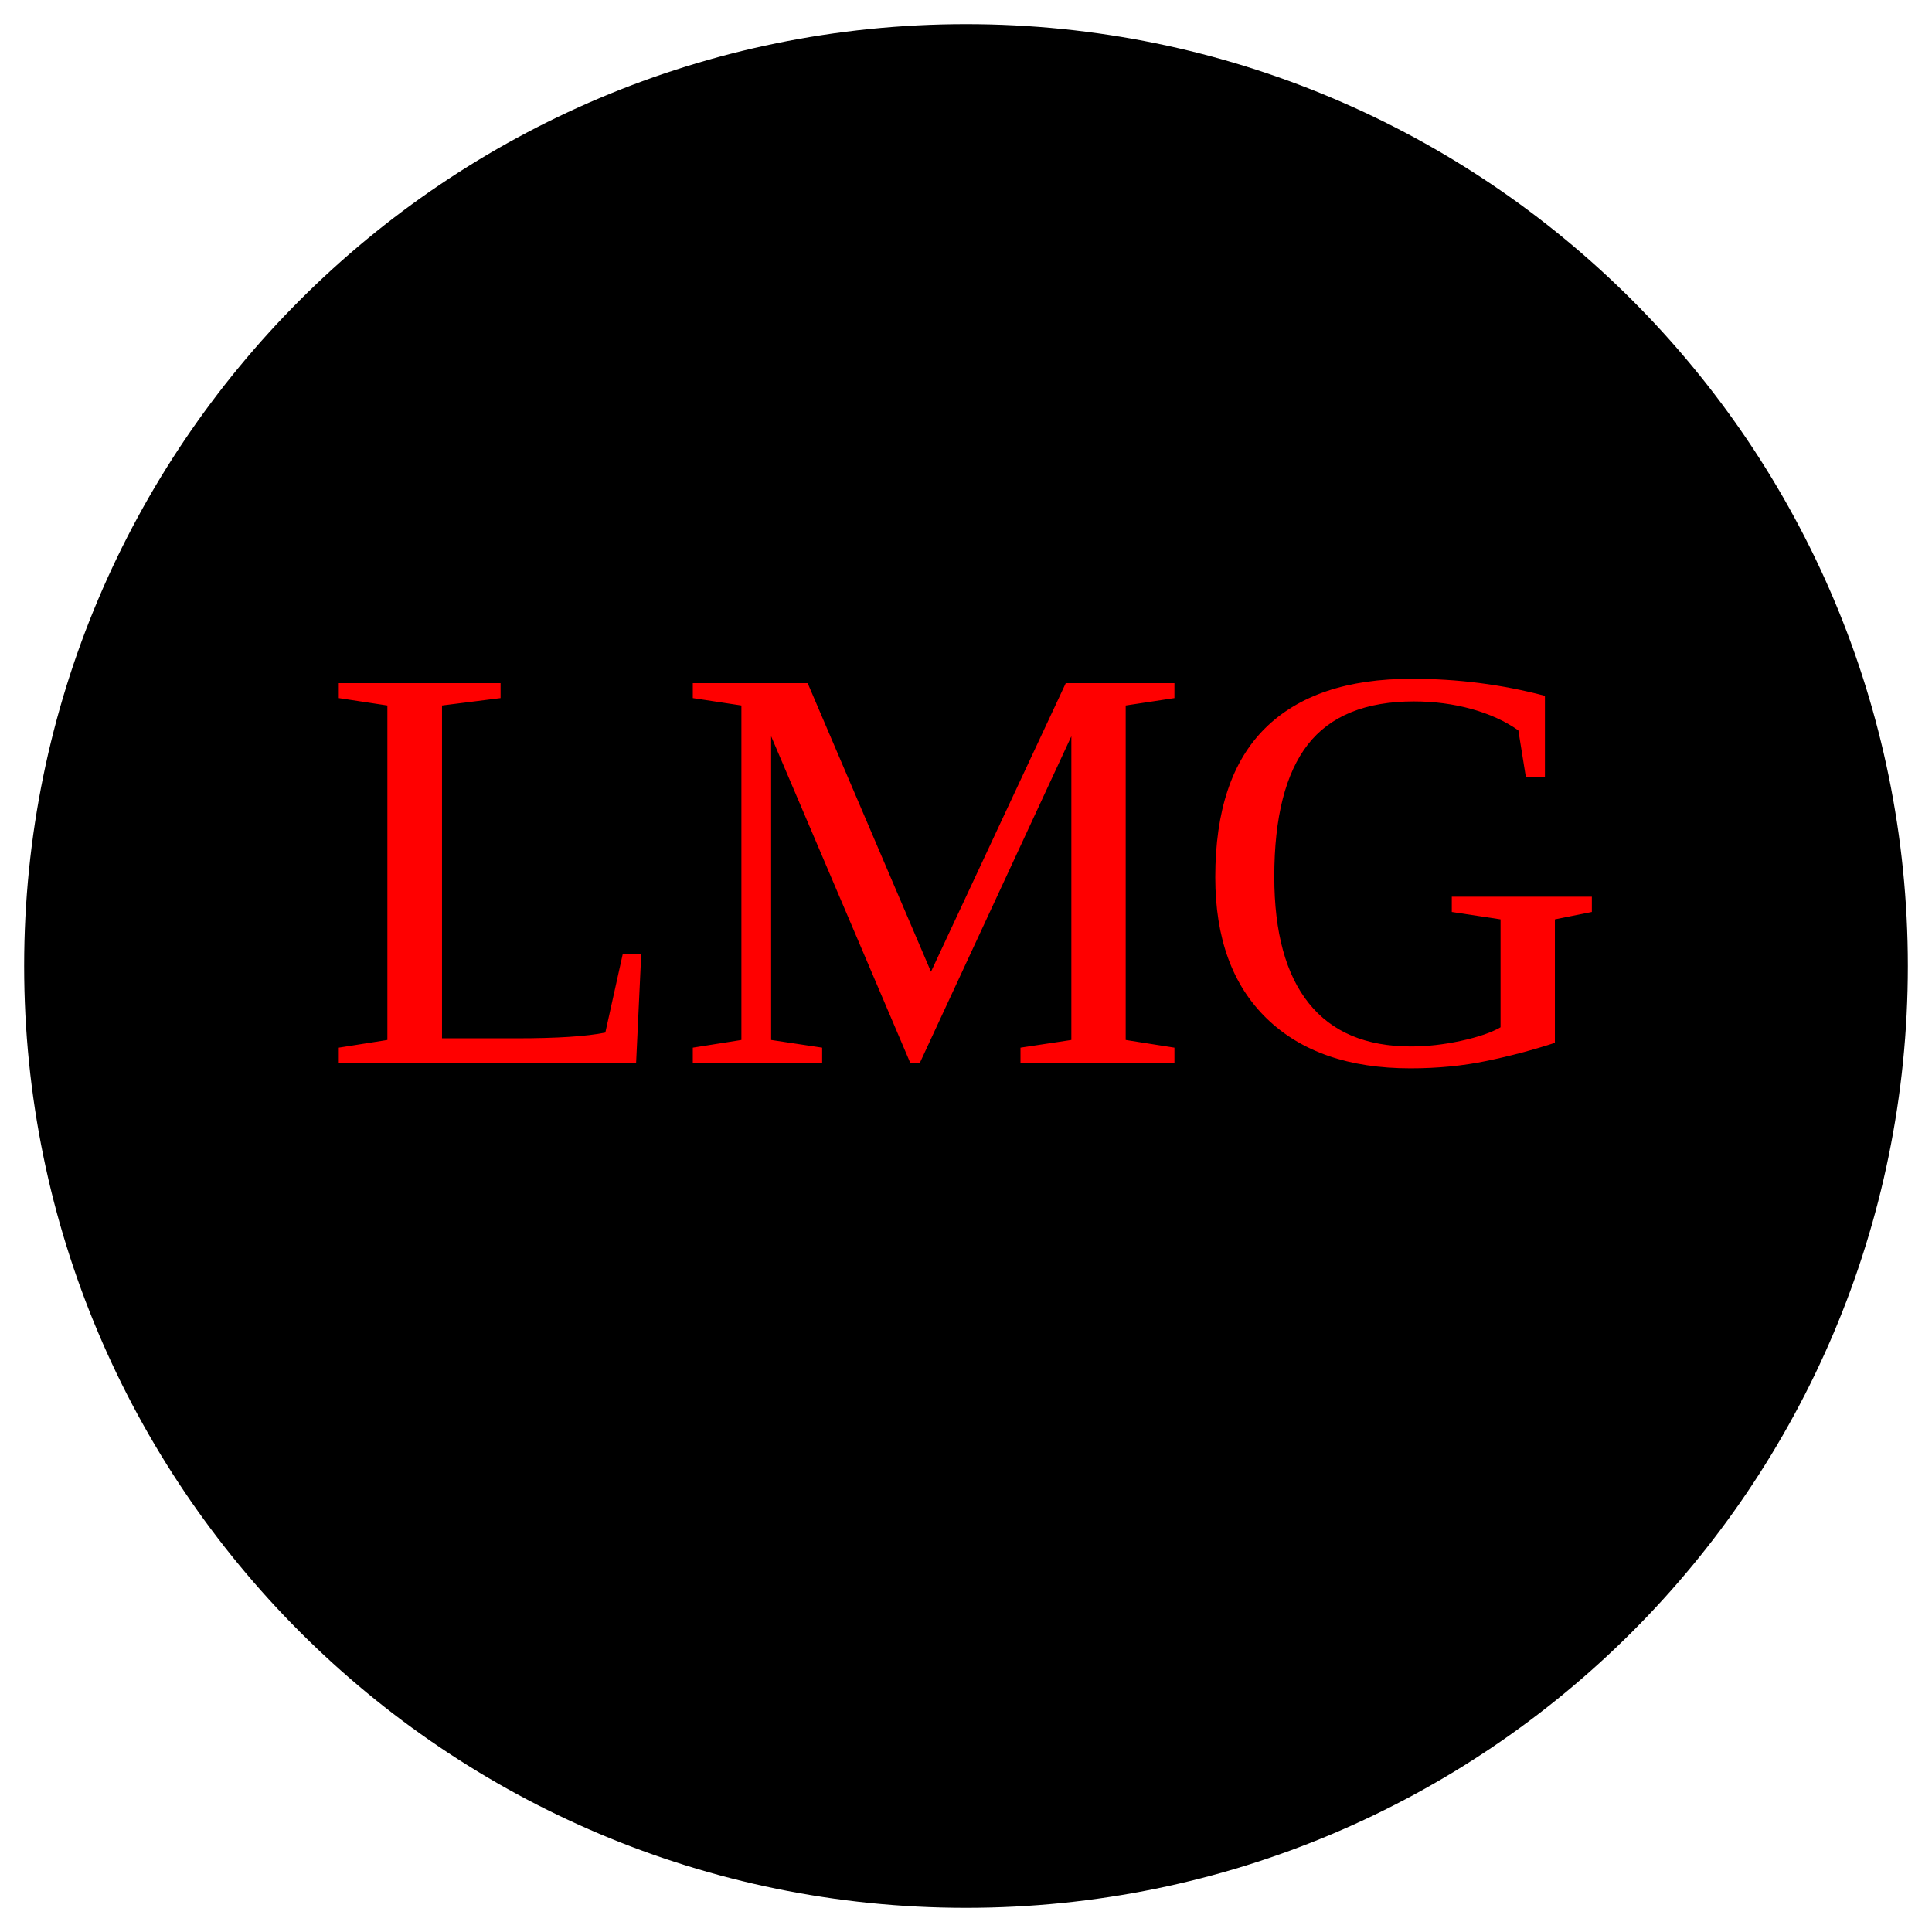
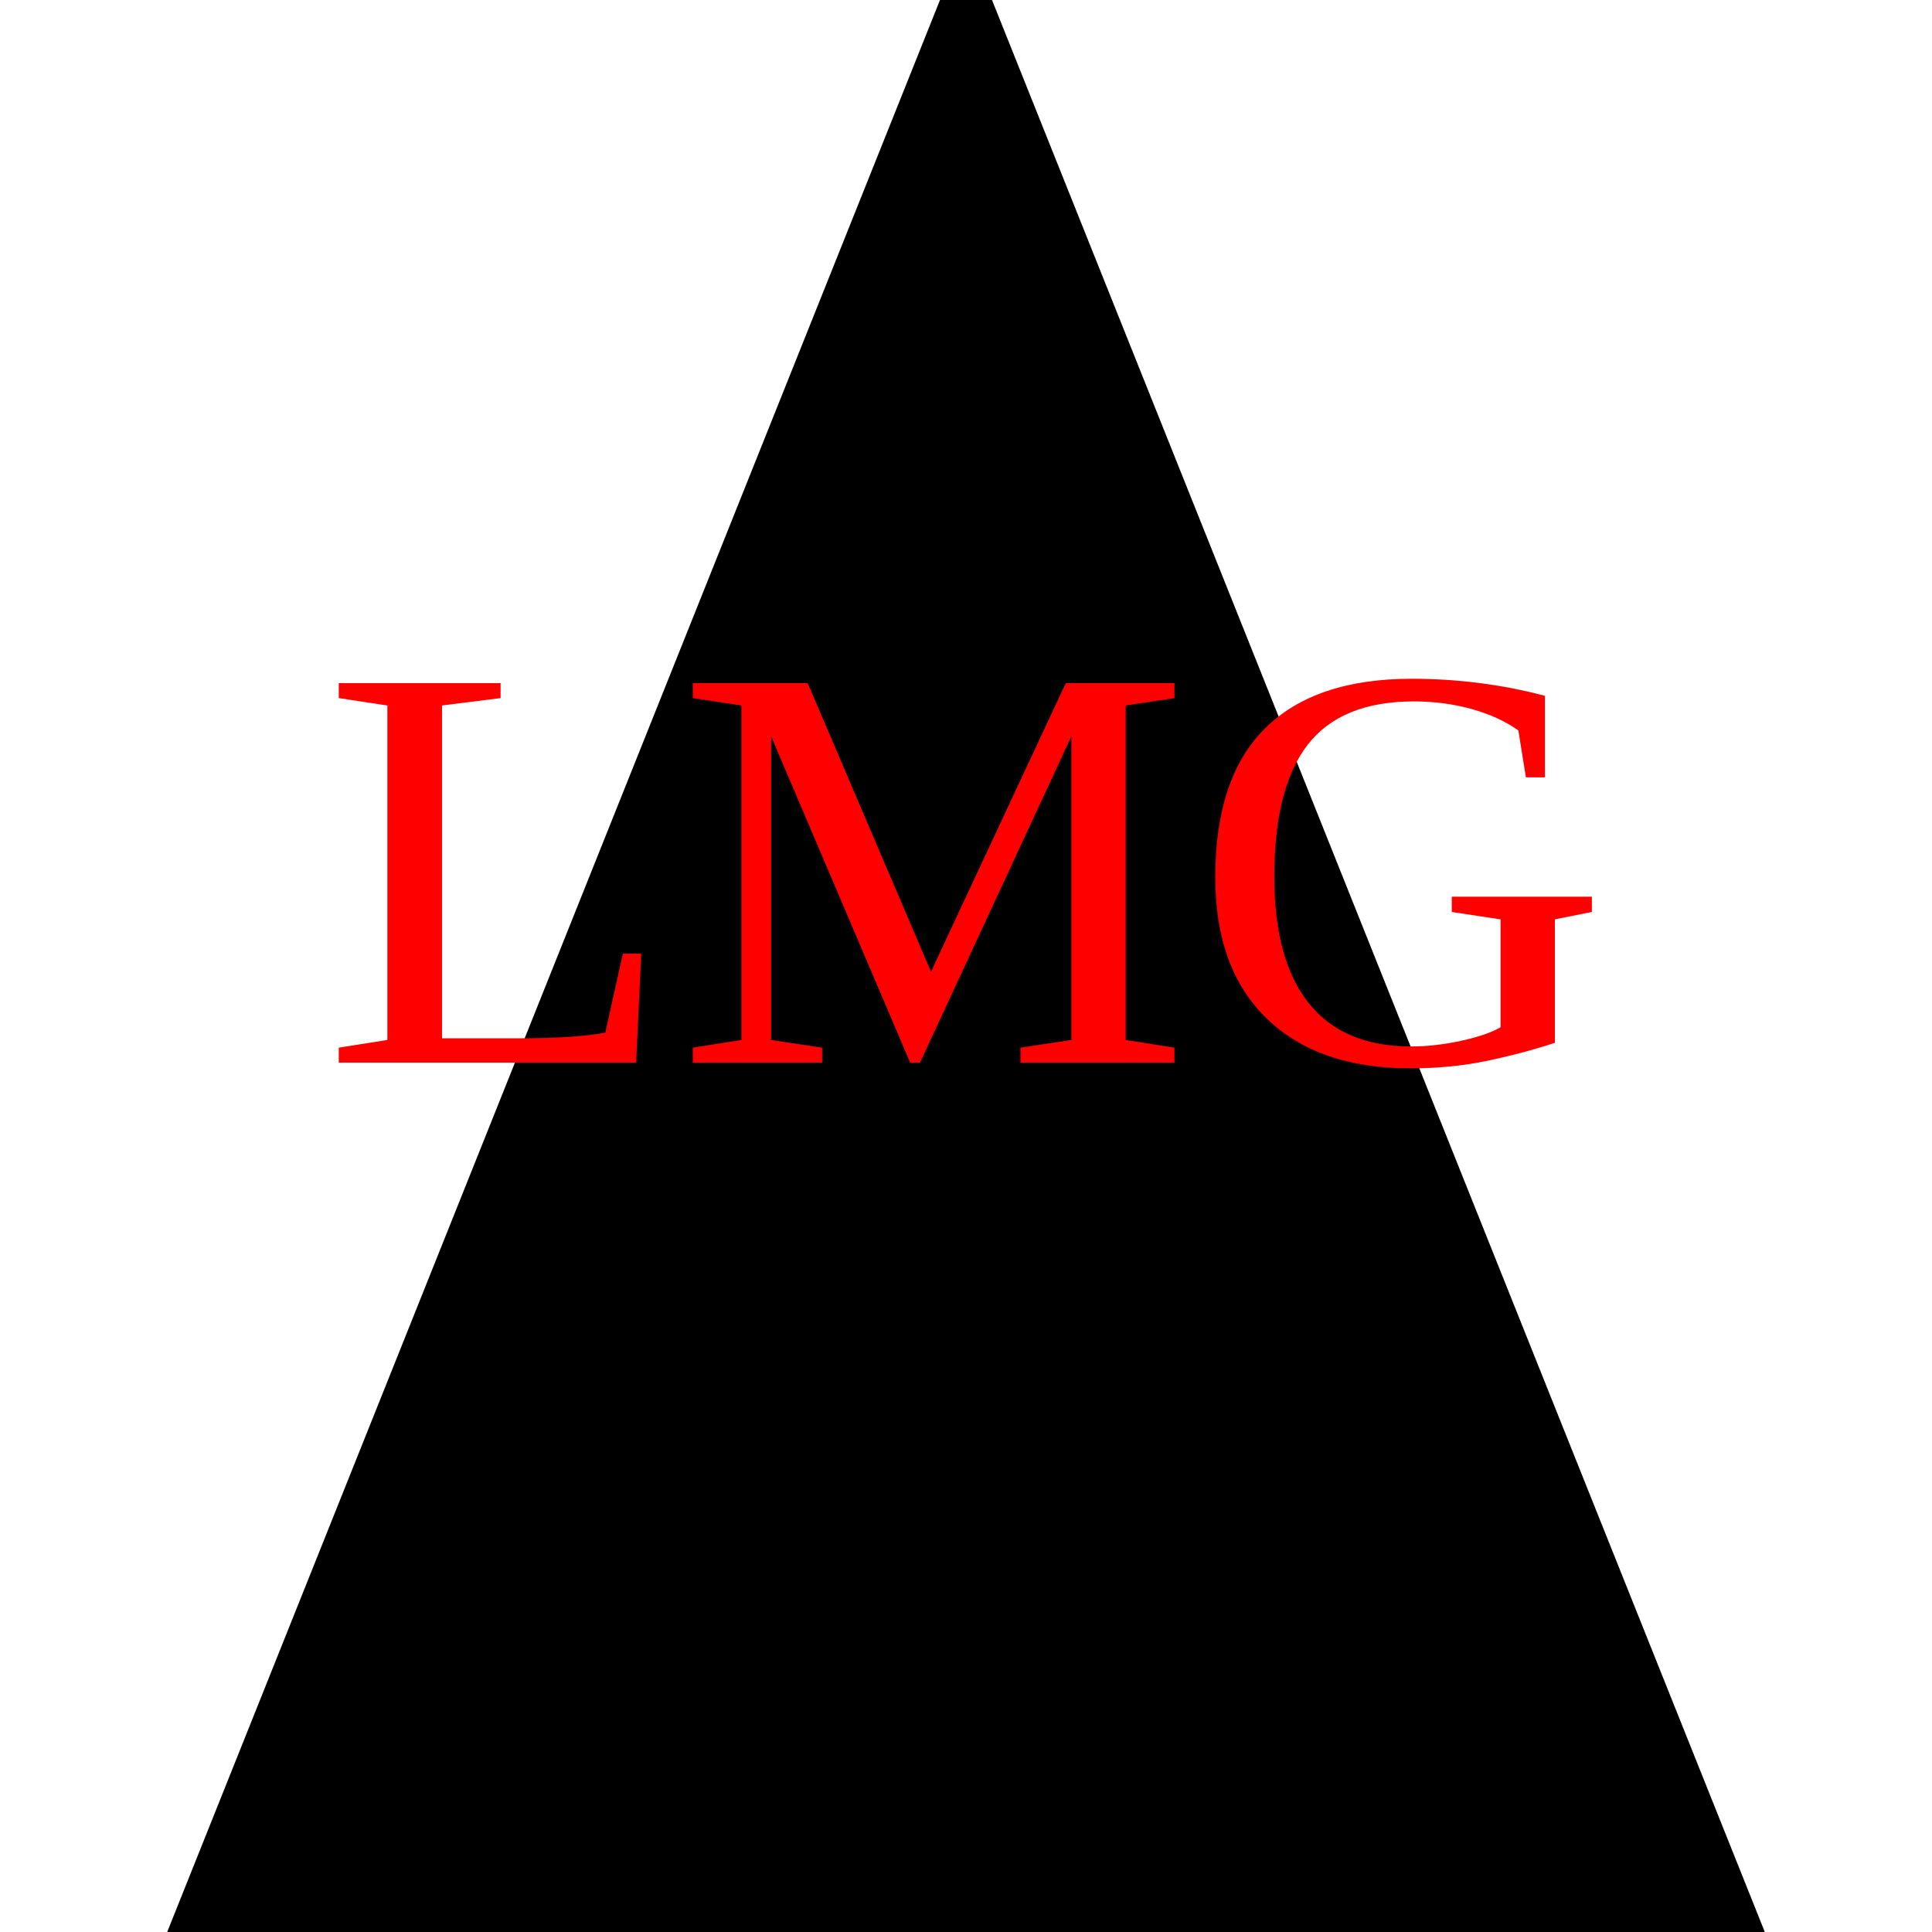
<svg xmlns="http://www.w3.org/2000/svg" width="200" height="200" version="1.1">
-   <circle cx="100" cy="100" r="95" stroke="black" fill="black" stroke-width="5" />
+   <polygon points="100 0 200 250 0 250" stroke="black" fill="black" stroke-width="5" />
  <text x="100" y="110" font-size="60" text-anchor="middle" fill="red">LMG</text>
</svg>
